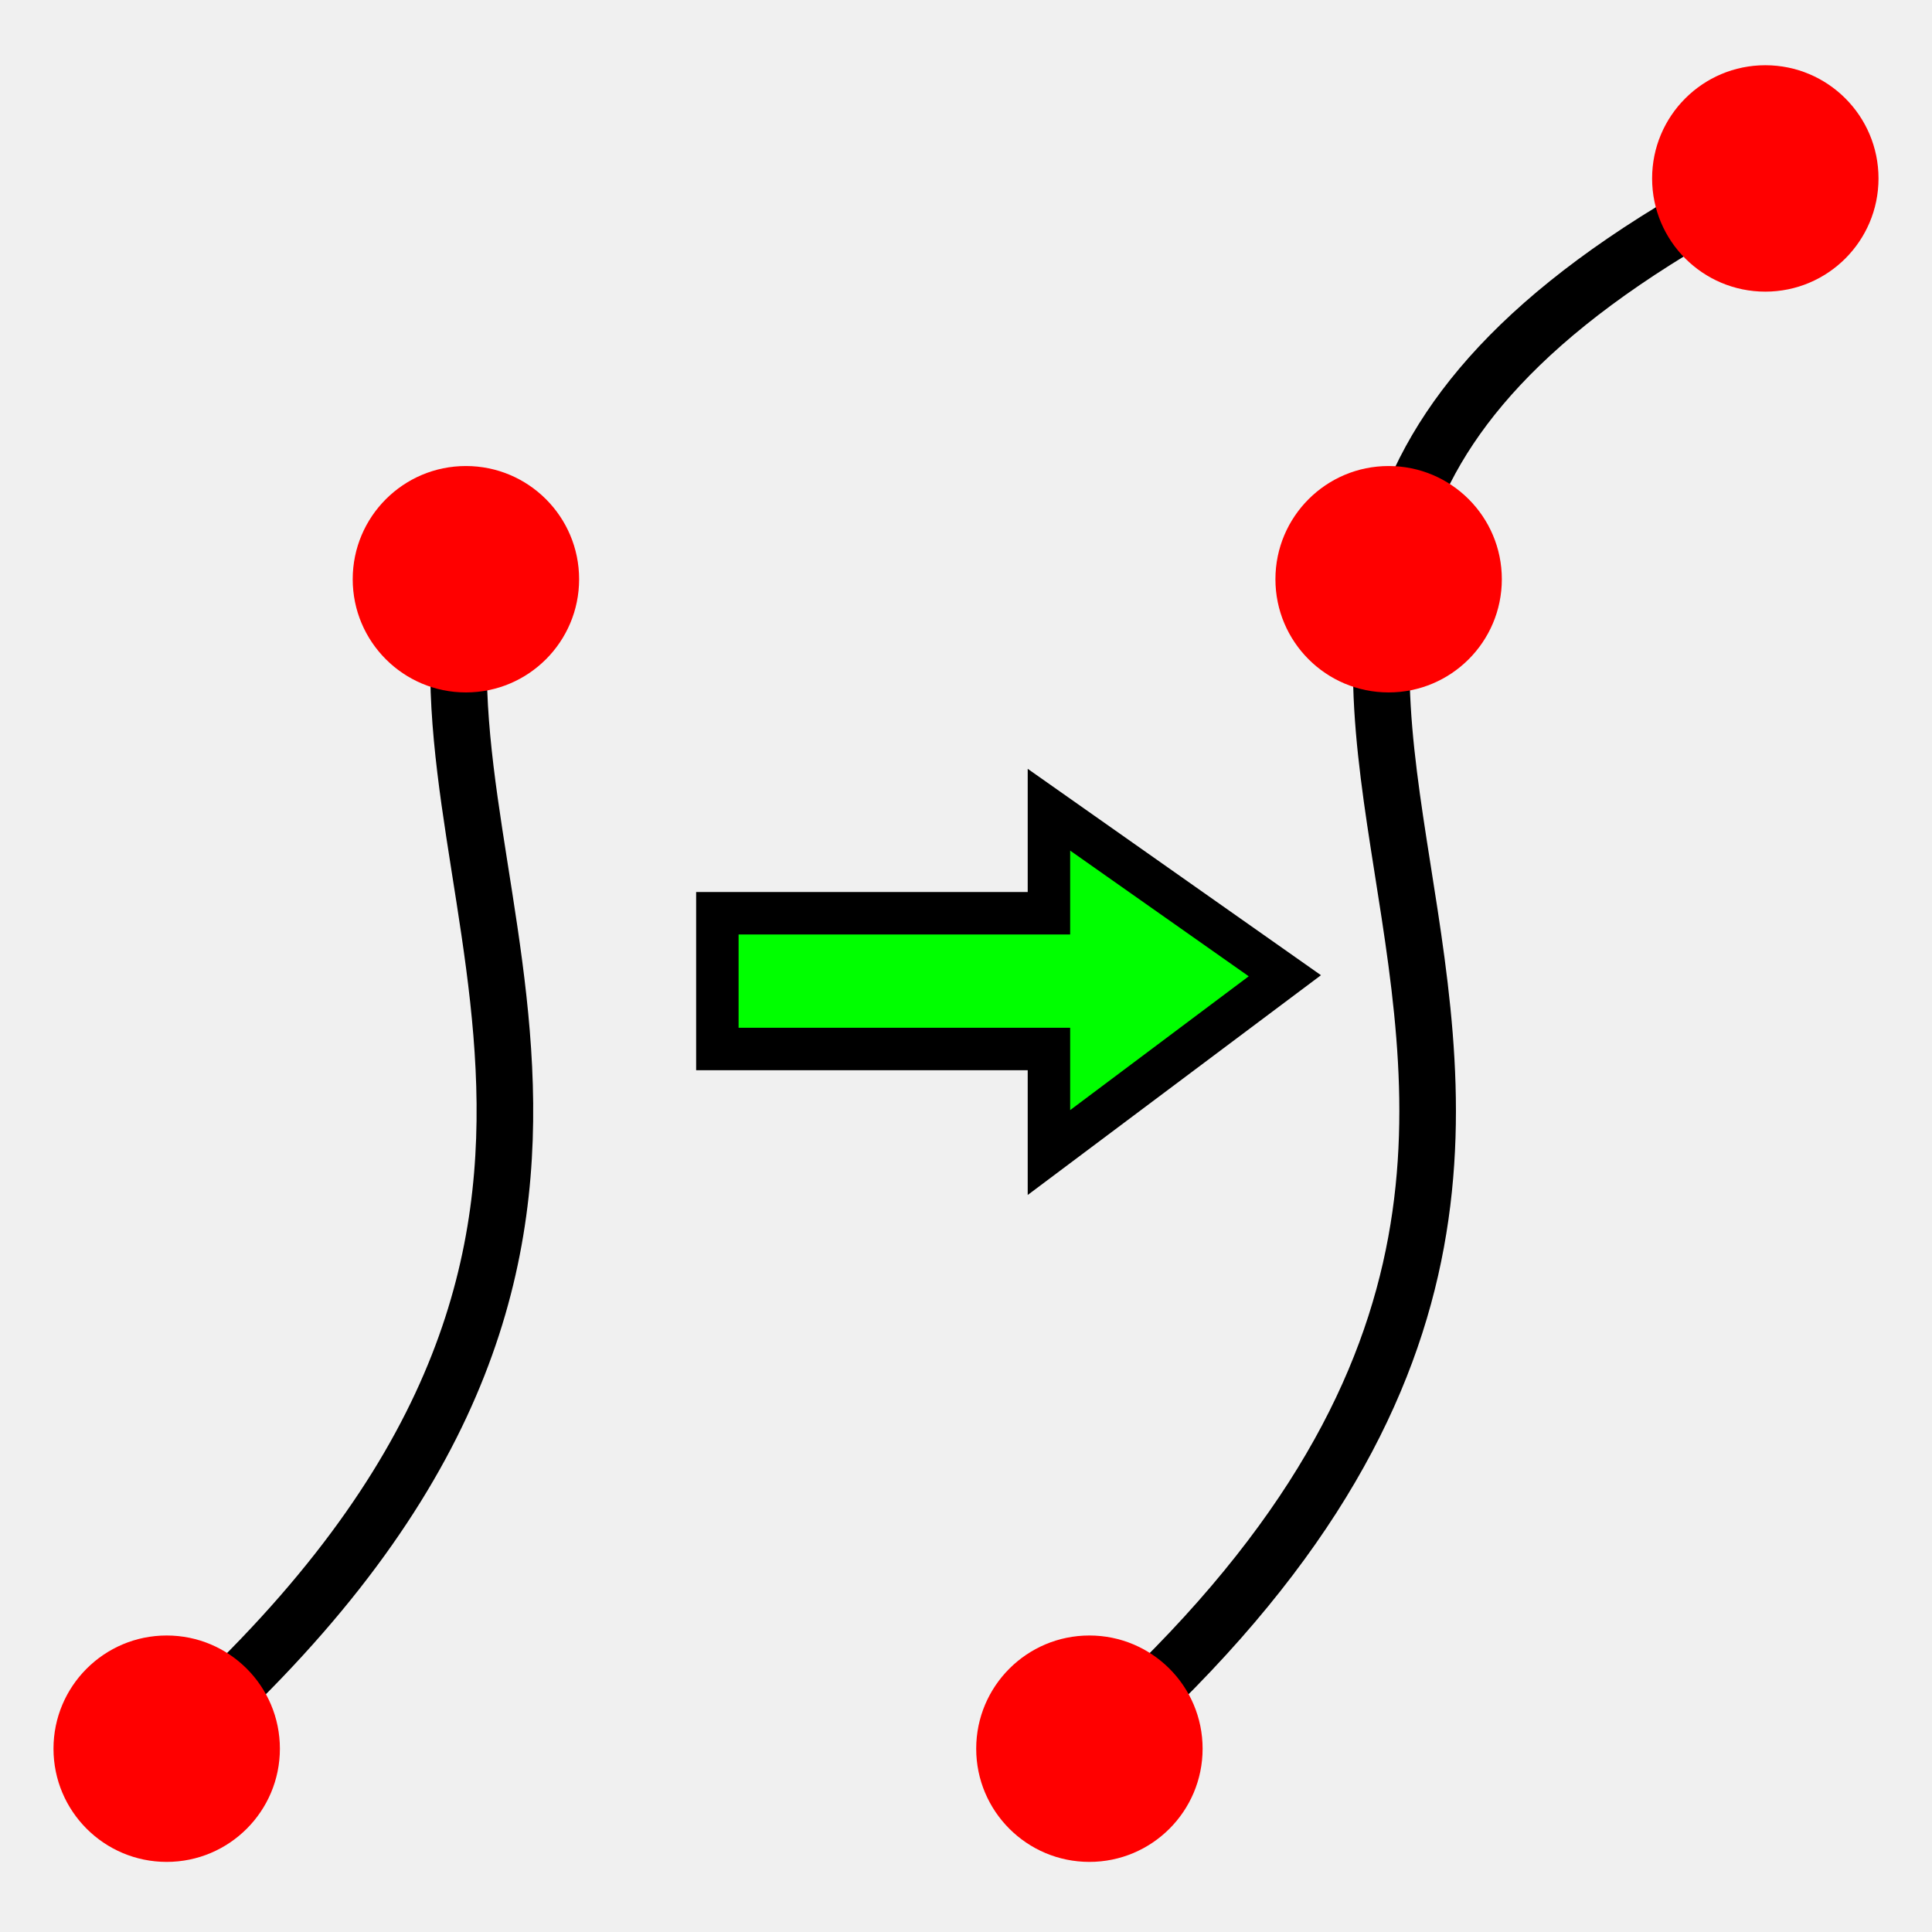
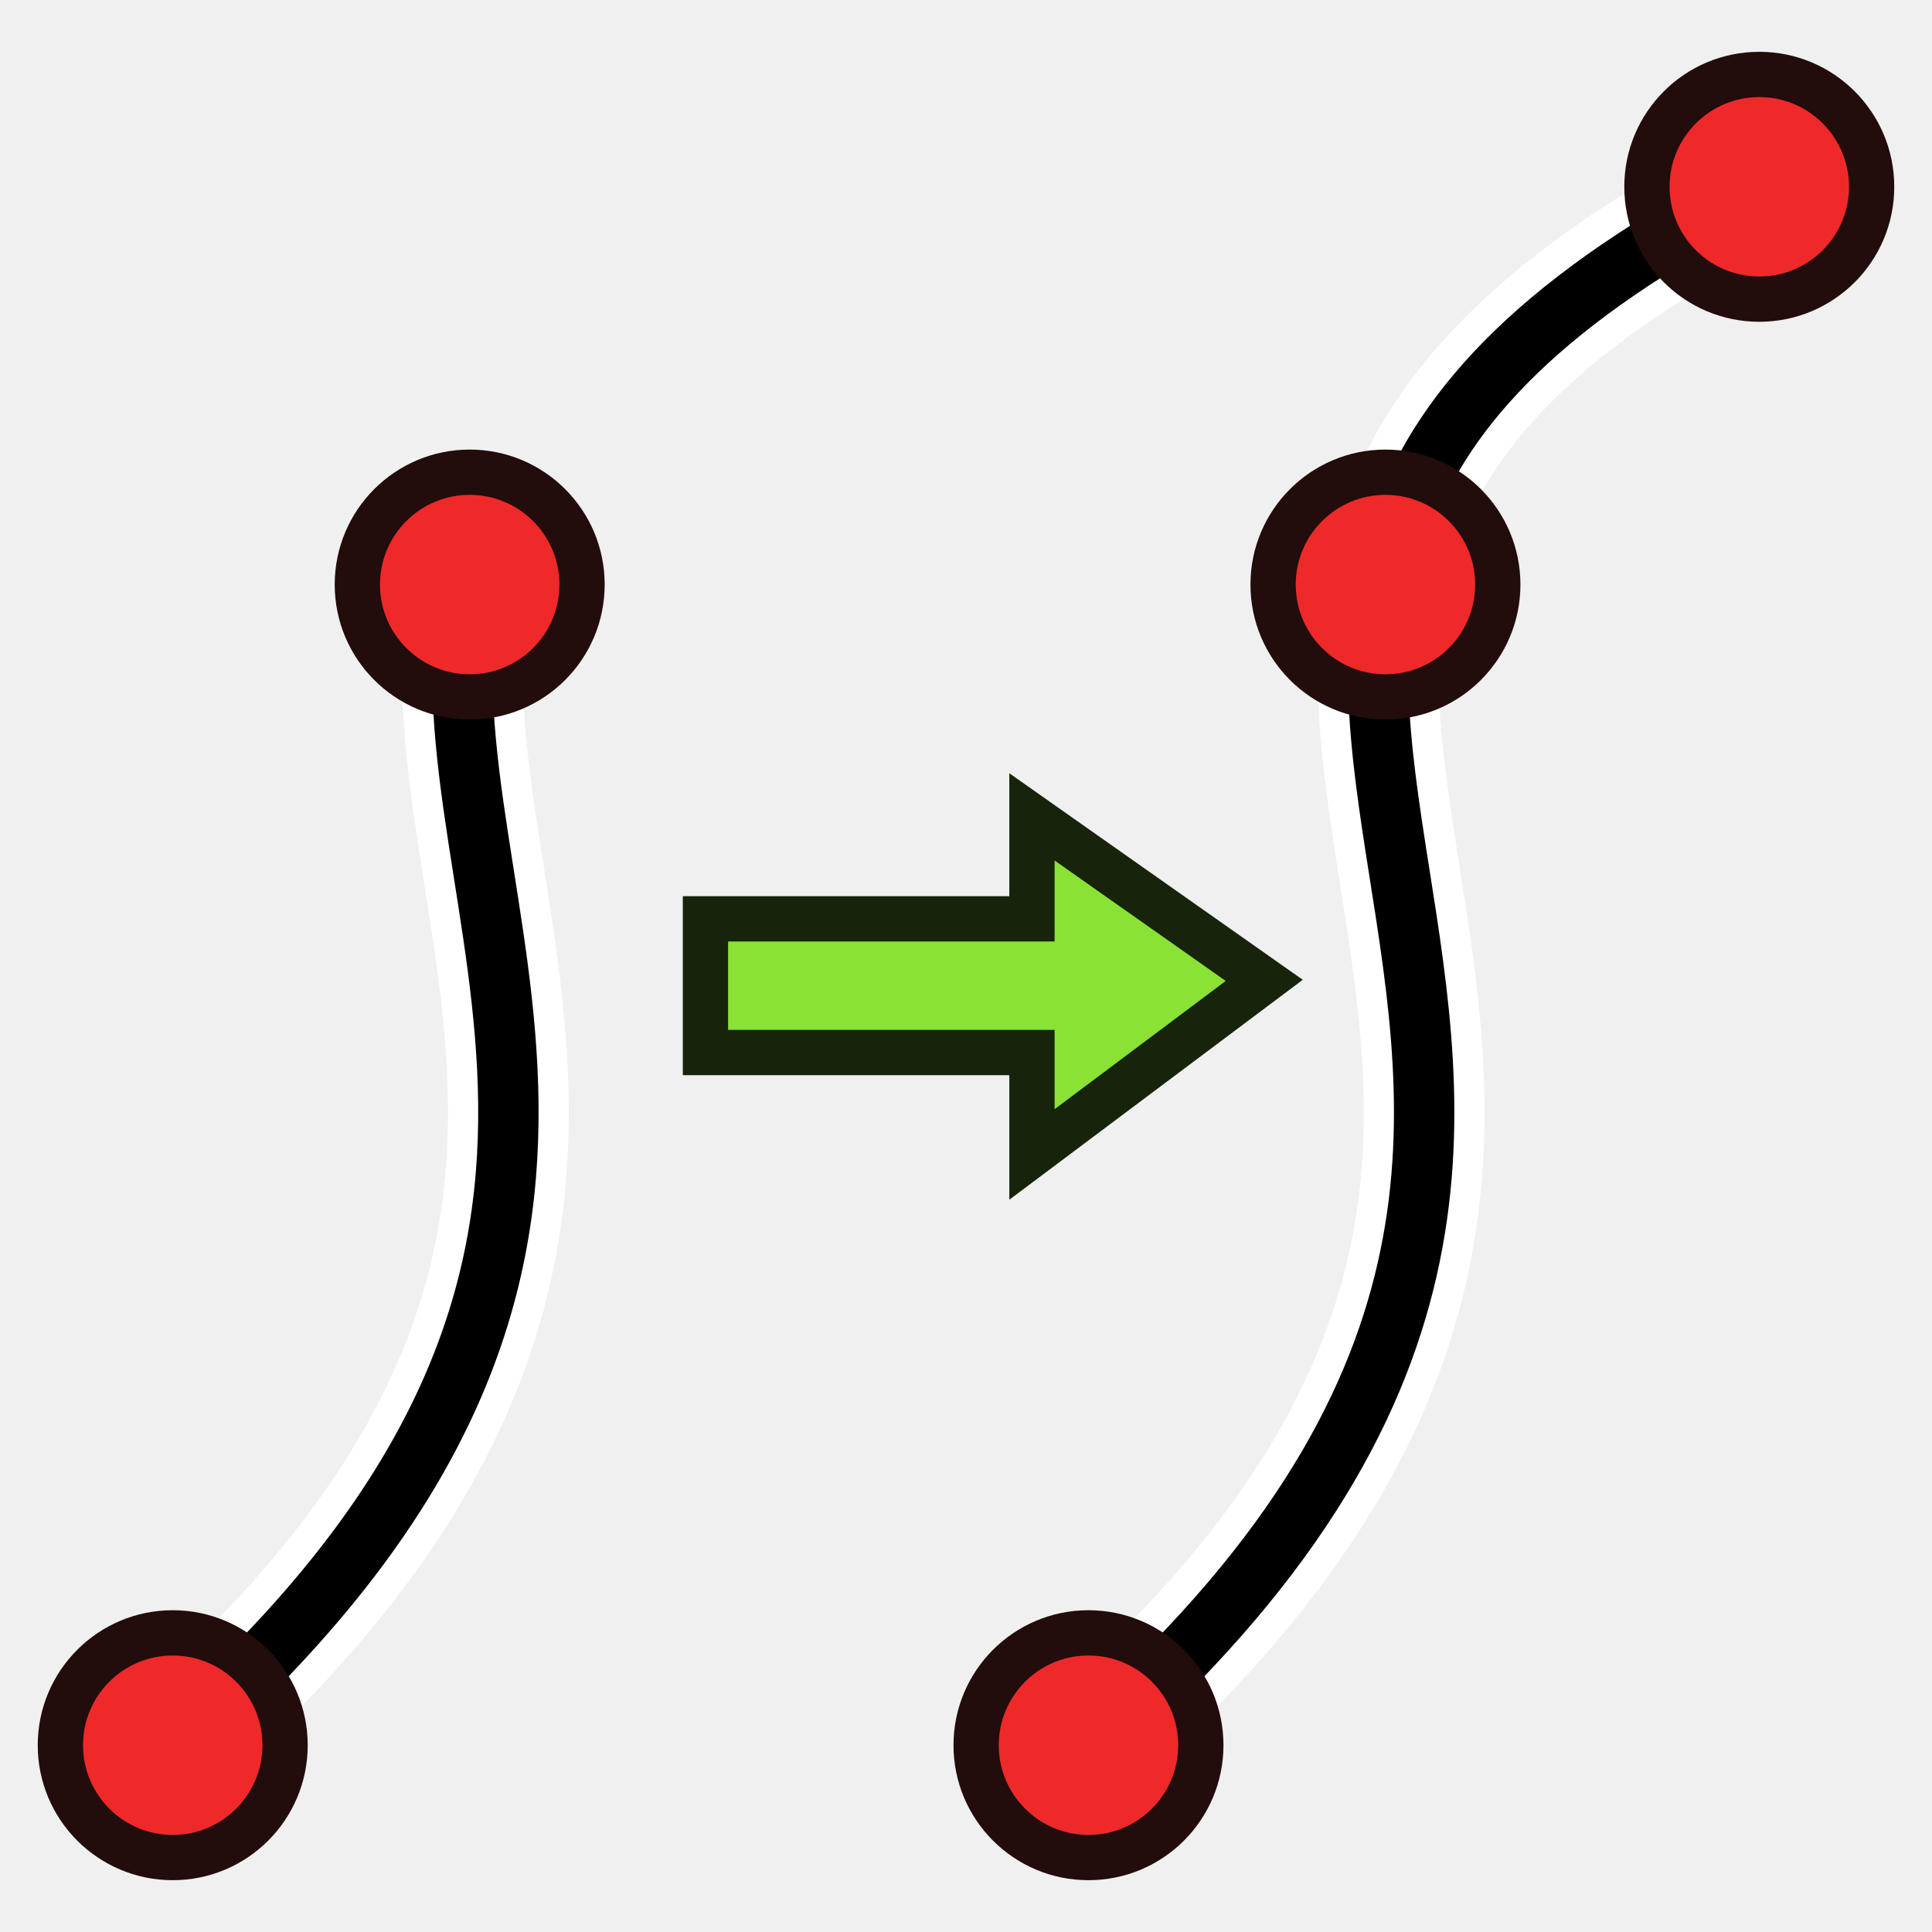
- <svg xmlns="http://www.w3.org/2000/svg" version="1.1" id="svg2963" height="68.267" width="68.267">
-   <defs id="defs2965">
-     <linearGradient id="linearGradient3354">
-       <stop id="stop3356" offset="0" style="stop-color:#2157c7;stop-opacity:1;" />
-       <stop id="stop3358" offset="1" style="stop-color:#6daaff;stop-opacity:1;" />
+ <svg xmlns="http://www.w3.org/2000/svg" width="64" height="64" id="svg2869" version="1.1" viewBox="0 0 64 64">
+   <defs id="defs2871">
+     <linearGradient id="linearGradient5">
+       <stop style="stop-color:#ef2929;stop-opacity:1;" offset="0" id="stop19" />
+       <stop style="stop-color:#ef2929;stop-opacity:0;" offset="1" id="stop20" />
+     </linearGradient>
+     <linearGradient id="swatch18">
+       <stop style="stop-color:#ef2929;stop-opacity:1;" offset="0" id="stop18" />
+     </linearGradient>
+     <linearGradient id="swatch15">
+       <stop style="stop-color:#3d0000;stop-opacity:1;" offset="0" id="stop15" />
+     </linearGradient>
+     <linearGradient id="linearGradient5-1">
+       <stop style="stop-color:#ef2929;stop-opacity:1;" offset="0" id="stop5" />
+       <stop style="stop-color:#ef2929;stop-opacity:0;" offset="1" id="stop6" />
+     </linearGradient>
+     <linearGradient id="linearGradient3836-9">
+       <stop style="stop-color:#a40000;stop-opacity:1" offset="0" id="stop3838-8" />
+       <stop style="stop-color:#ef2929;stop-opacity:1" offset="1" id="stop3840-1" />
    </linearGradient>
  </defs>
-   <g id="layer1">
-     <path id="path828" d="M 5.89,61.79 C 25.582,44.482 14.552,31.983 16.427,20.675" style="fill:none;fill-rule:evenodd;stroke:#000000;stroke-width:2;stroke-linecap:butt;stroke-linejoin:miter;stroke-opacity:1" />
-     <circle style="opacity:1;fill:#ff0000;fill-opacity:1;stroke:none;stroke-width:2;stroke-linejoin:round;stroke-miterlimit:4;stroke-dasharray:none" id="circle75" cx="5.89" cy="61.79" r="4" />
-     <circle style="opacity:1;fill:#ff0000;fill-opacity:1;stroke:none;stroke-width:2;stroke-linejoin:round;stroke-miterlimit:4;stroke-dasharray:none" id="circle79" cx="16.463" cy="20.467" r="4" />
-     <path id="path66" d="m 25.348,32.27 h 11.716 v -3.659 l 8.336,5.867 -8.336,6.247 V 37.067 H 25.348 Z" style="fill:#00ff00;stroke:#000000;stroke-width:1.5;stroke-linecap:butt;stroke-linejoin:miter;stroke-opacity:1" />
-     <path style="fill:none;fill-rule:evenodd;stroke:#000000;stroke-width:2;stroke-linecap:butt;stroke-linejoin:miter;stroke-opacity:1" d="M 38.494,61.79 C 66.747,36.958 31.761,22.025 62.377,6.305" id="path20" />
-     <circle r="4" cy="61.79" cx="38.494" id="circle22" style="opacity:1;fill:#ff0000;fill-opacity:1;stroke:none;stroke-width:2;stroke-linejoin:round;stroke-miterlimit:4;stroke-dasharray:none" />
-     <circle r="4" cy="20.467" cx="49.067" id="circle26" style="opacity:1;fill:#ff0000;fill-opacity:1;stroke:none;stroke-width:2;stroke-linejoin:round;stroke-miterlimit:4;stroke-dasharray:none" />
-     <circle style="opacity:1;fill:#ff0000;fill-opacity:1;stroke:none;stroke-width:2;stroke-linejoin:round;stroke-miterlimit:4;stroke-dasharray:none" id="circle28" cx="62.377" cy="6.305" r="4" />
+   <g id="layer3" style="display:inline">
+     <path style="fill:#8ae234;stroke:#17230b;stroke-width:1.5;stroke-linecap:butt;stroke-linejoin:miter;stroke-opacity:1;stroke-dasharray:none" d="m 23.369,30.438 h 10.816 v -3.378 l 7.695,5.416 -7.695,5.767 V 34.866 H 23.369 Z" id="path66" />
+     <g id="layer1" transform="matrix(0.930418,0,0,0.930418,0.2417298,0.321655)" style="stroke-width:1.075">
+       <path id="path1" d="M 5.89,61.79 C 25.582,44.482 14.552,31.983 16.427,20.675" style="fill:none;fill-rule:evenodd;stroke:#ffffff;stroke-width:4.299;stroke-linecap:round;stroke-linejoin:round;stroke-opacity:1;stroke-dasharray:none" />
+       <path style="fill:none;fill-rule:evenodd;stroke:#ffffff;stroke-width:4.299;stroke-linecap:round;stroke-linejoin:round;stroke-opacity:1;stroke-dasharray:none" d="M 38.494,61.79 C 66.747,36.958 31.761,22.025 62.377,6.305" id="path2" />
+       <path id="path828" d="M 5.89,61.79 C 25.582,44.482 14.552,31.983 16.427,20.675" style="fill:none;fill-rule:evenodd;stroke:#000000;stroke-width:2.15;stroke-linecap:butt;stroke-linejoin:miter;stroke-opacity:1" />
+       <circle style="opacity:1;fill:#ef2929;fill-opacity:1;stroke:#220c0c;stroke-width:1.612;stroke-linejoin:round;stroke-miterlimit:4;stroke-dasharray:none;stroke-opacity:1" id="circle75" cx="5.89" cy="61.79" r="4" />
+       <circle style="opacity:1;fill:#ef2929;fill-opacity:1;stroke:#220c0c;stroke-width:1.612;stroke-linejoin:round;stroke-miterlimit:4;stroke-dasharray:none;stroke-opacity:1" id="circle79" cx="16.463" cy="20.467" r="4" />
+       <path style="fill:none;fill-rule:evenodd;stroke:#000000;stroke-width:2.15;stroke-linecap:butt;stroke-linejoin:miter;stroke-opacity:1" d="M 38.494,61.79 C 66.747,36.958 31.761,22.025 62.377,6.305" id="path20" />
+       <circle r="4" cy="61.79" cx="38.494" id="circle22" style="opacity:1;fill:#ef2929;fill-opacity:1;stroke:#220c0c;stroke-width:1.612;stroke-linejoin:round;stroke-miterlimit:4;stroke-dasharray:none;stroke-opacity:1" />
+       <circle r="4" cy="20.467" cx="49.067" id="circle26" style="opacity:1;fill:#ef2929;fill-opacity:1;stroke:#220c0c;stroke-width:1.612;stroke-linejoin:round;stroke-miterlimit:4;stroke-dasharray:none;stroke-opacity:1" />
+       <circle style="opacity:1;fill:#ef2929;fill-opacity:1;stroke:#220c0c;stroke-width:1.612;stroke-linejoin:round;stroke-miterlimit:4;stroke-dasharray:none;stroke-opacity:1" id="circle28" cx="62.377" cy="6.305" r="4" />
+     </g>
  </g>
</svg>
